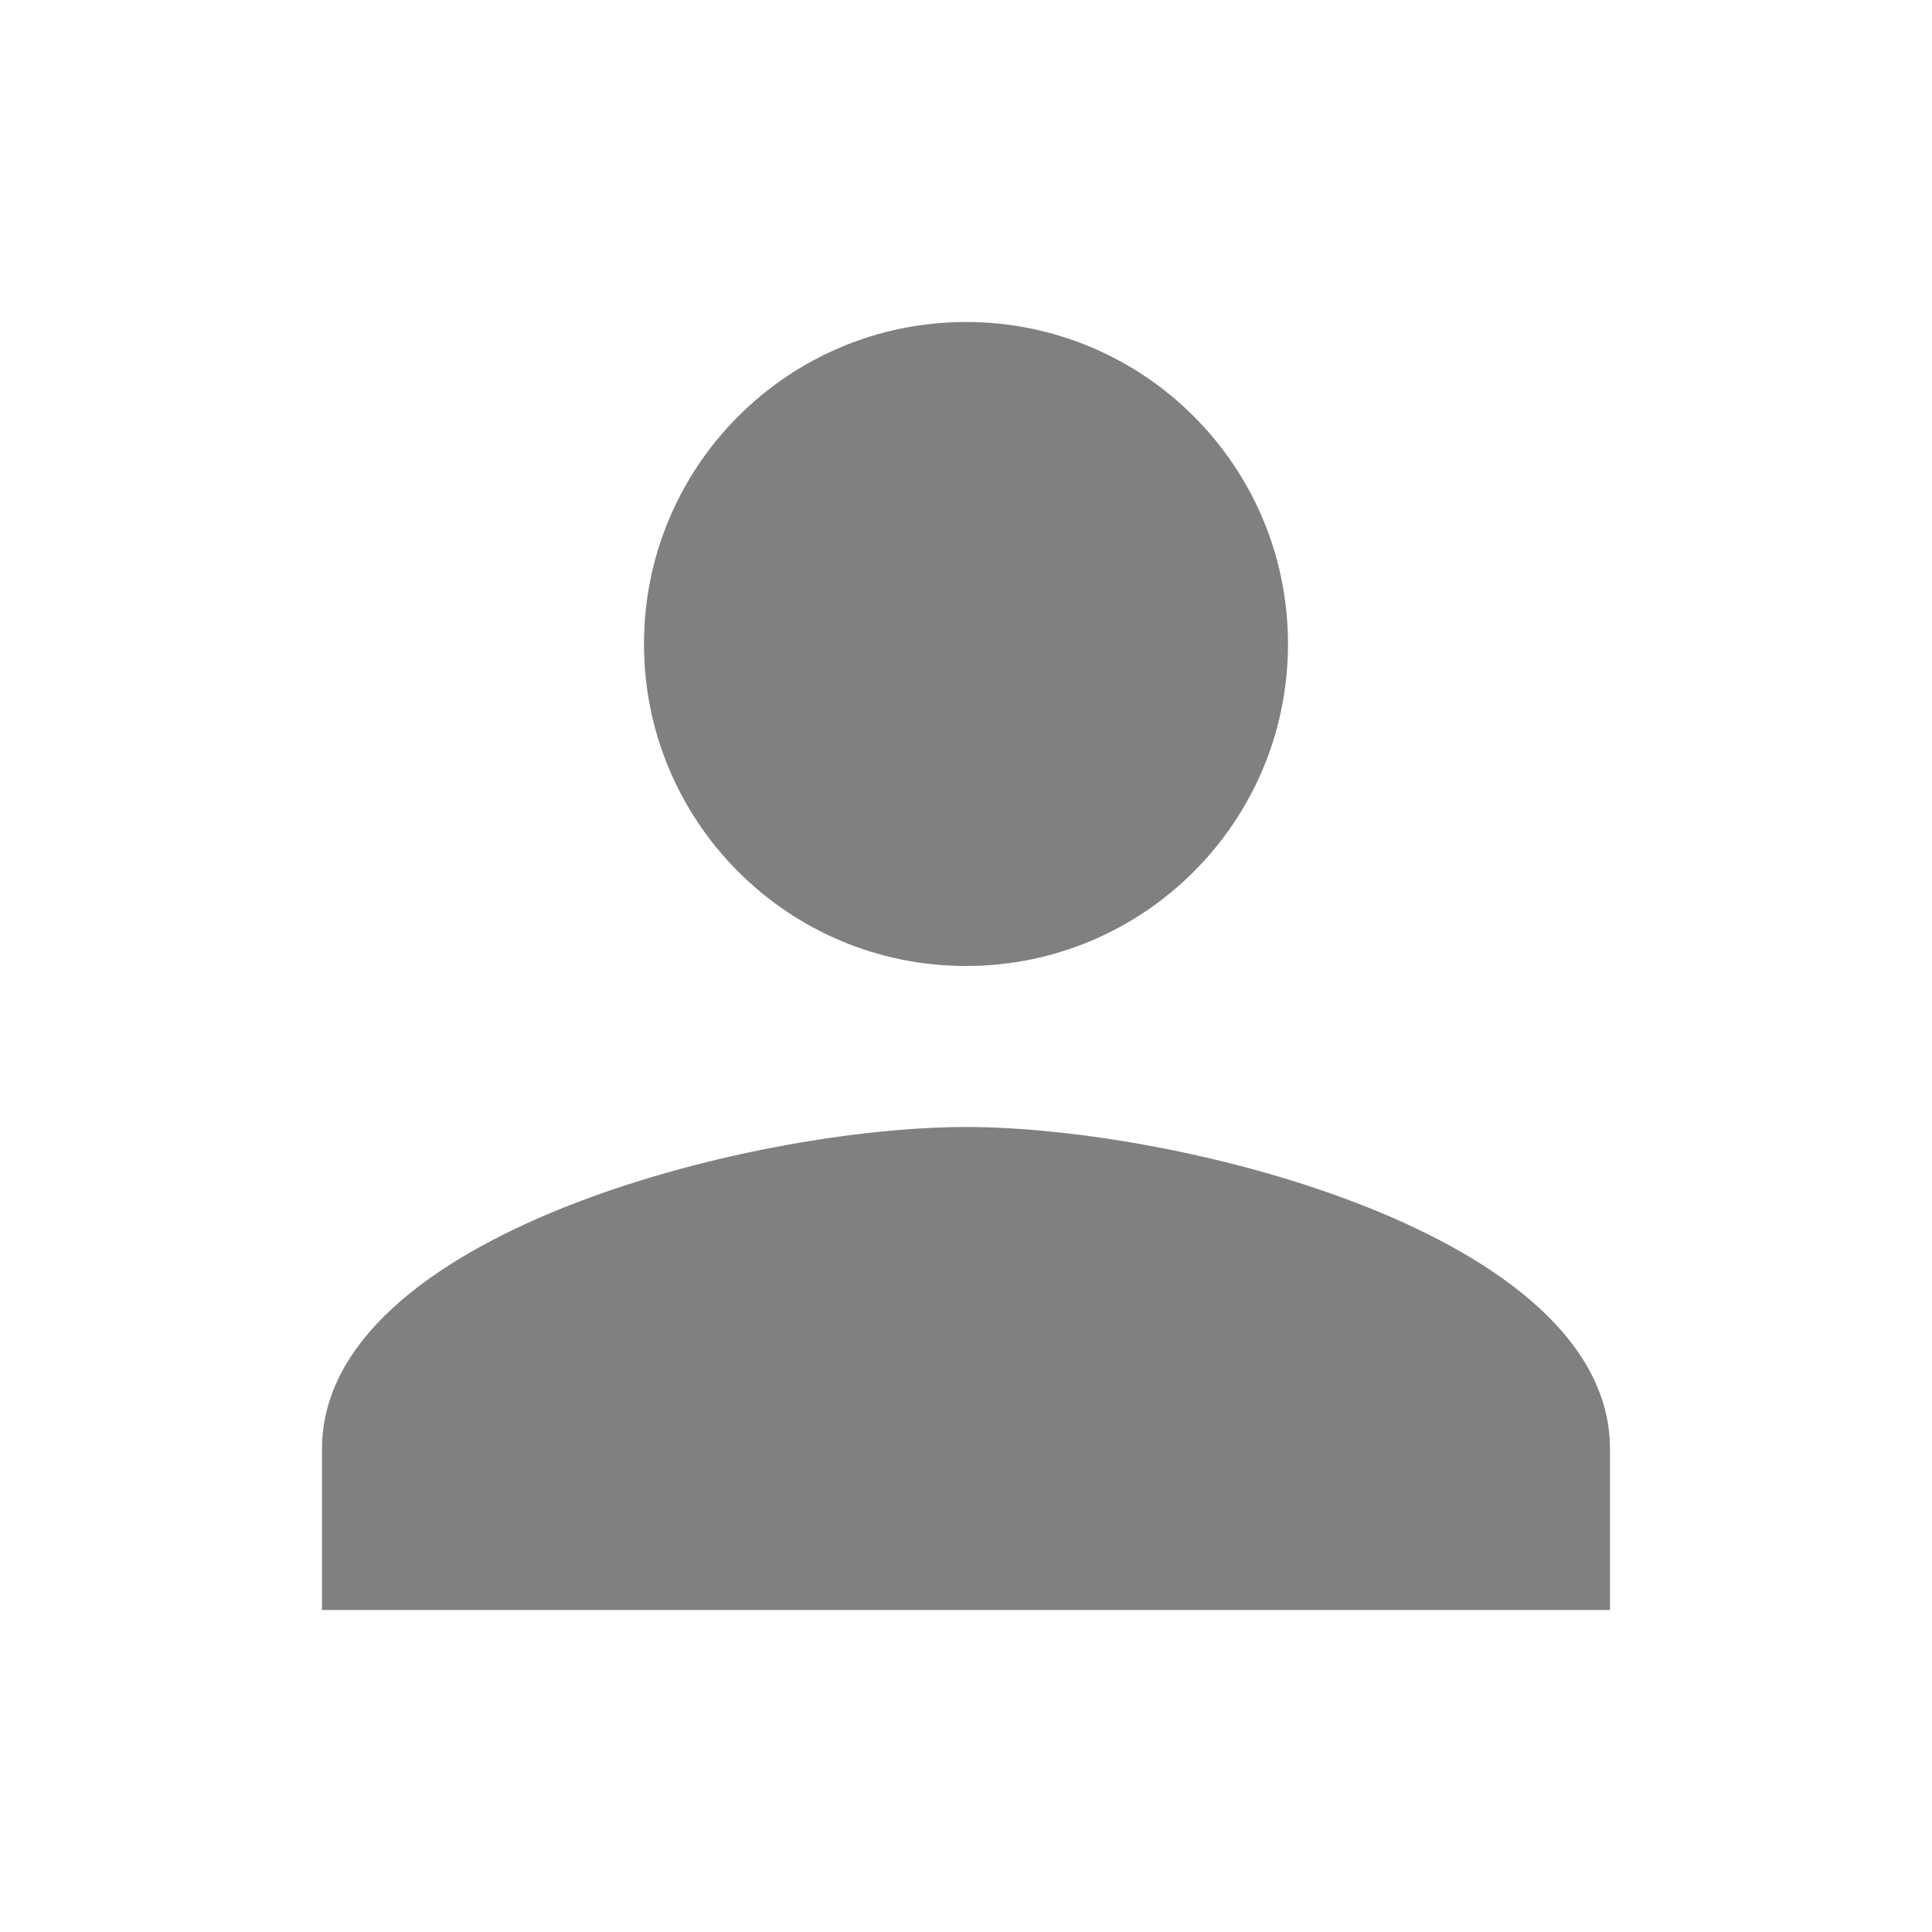
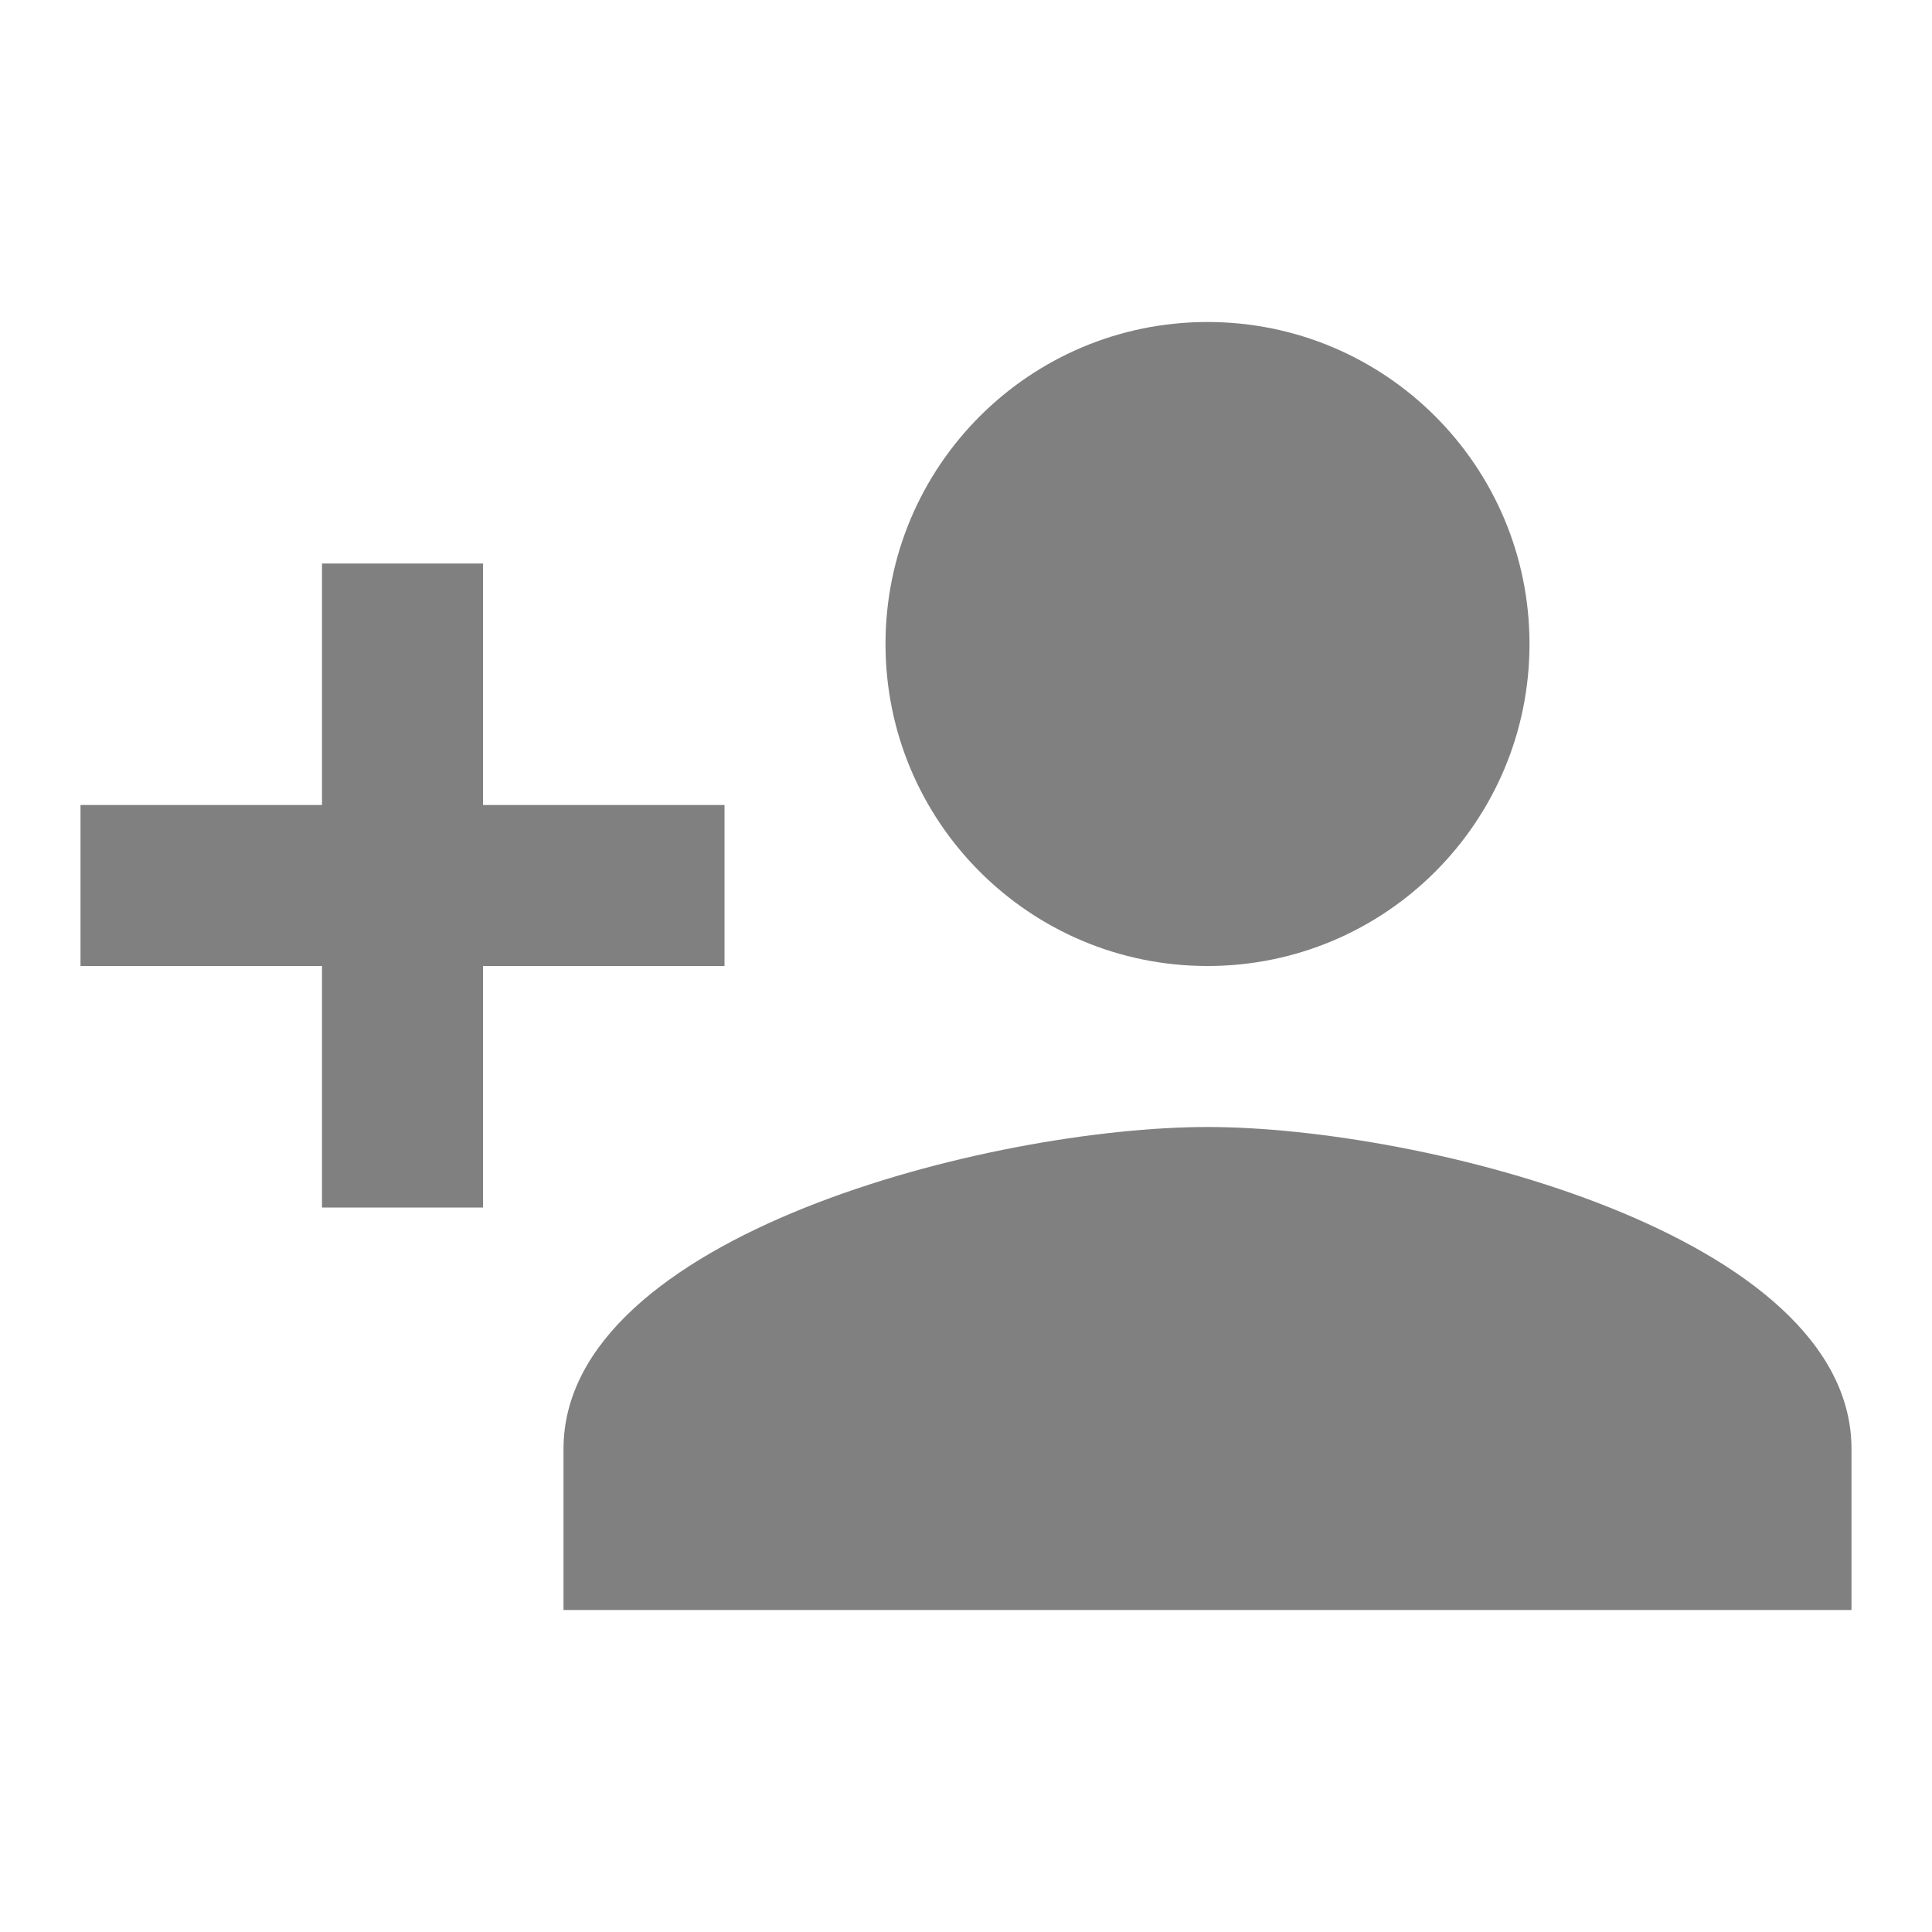
<svg xmlns="http://www.w3.org/2000/svg" width="24" height="24" viewBox="0 0 24 24">
-   <path d="M12,12c2.21,0 4,-1.79 4,-4s-1.79,-4 -4,-4 -4,1.79 -4,4 1.79,4 4,4zM12,14c-2.67,0 -8,1.34 -8,4v2h16v-2c0,-2.66 -5.33,-4 -8,-4z" fill="#808080" />
+   <path d="M15 12c2.21 0 4-1.79 4-4s-1.79-4-4-4-4 1.79-4 4 1.79 4 4 4zm-9-2V7H4v3H1v2h3v3h2v-3h3v-2H6zm9 4c-2.67 0-8 1.34-8 4v2h16v-2c0-2.66-5.33-4-8-4z" fill="#808080" />
</svg>
